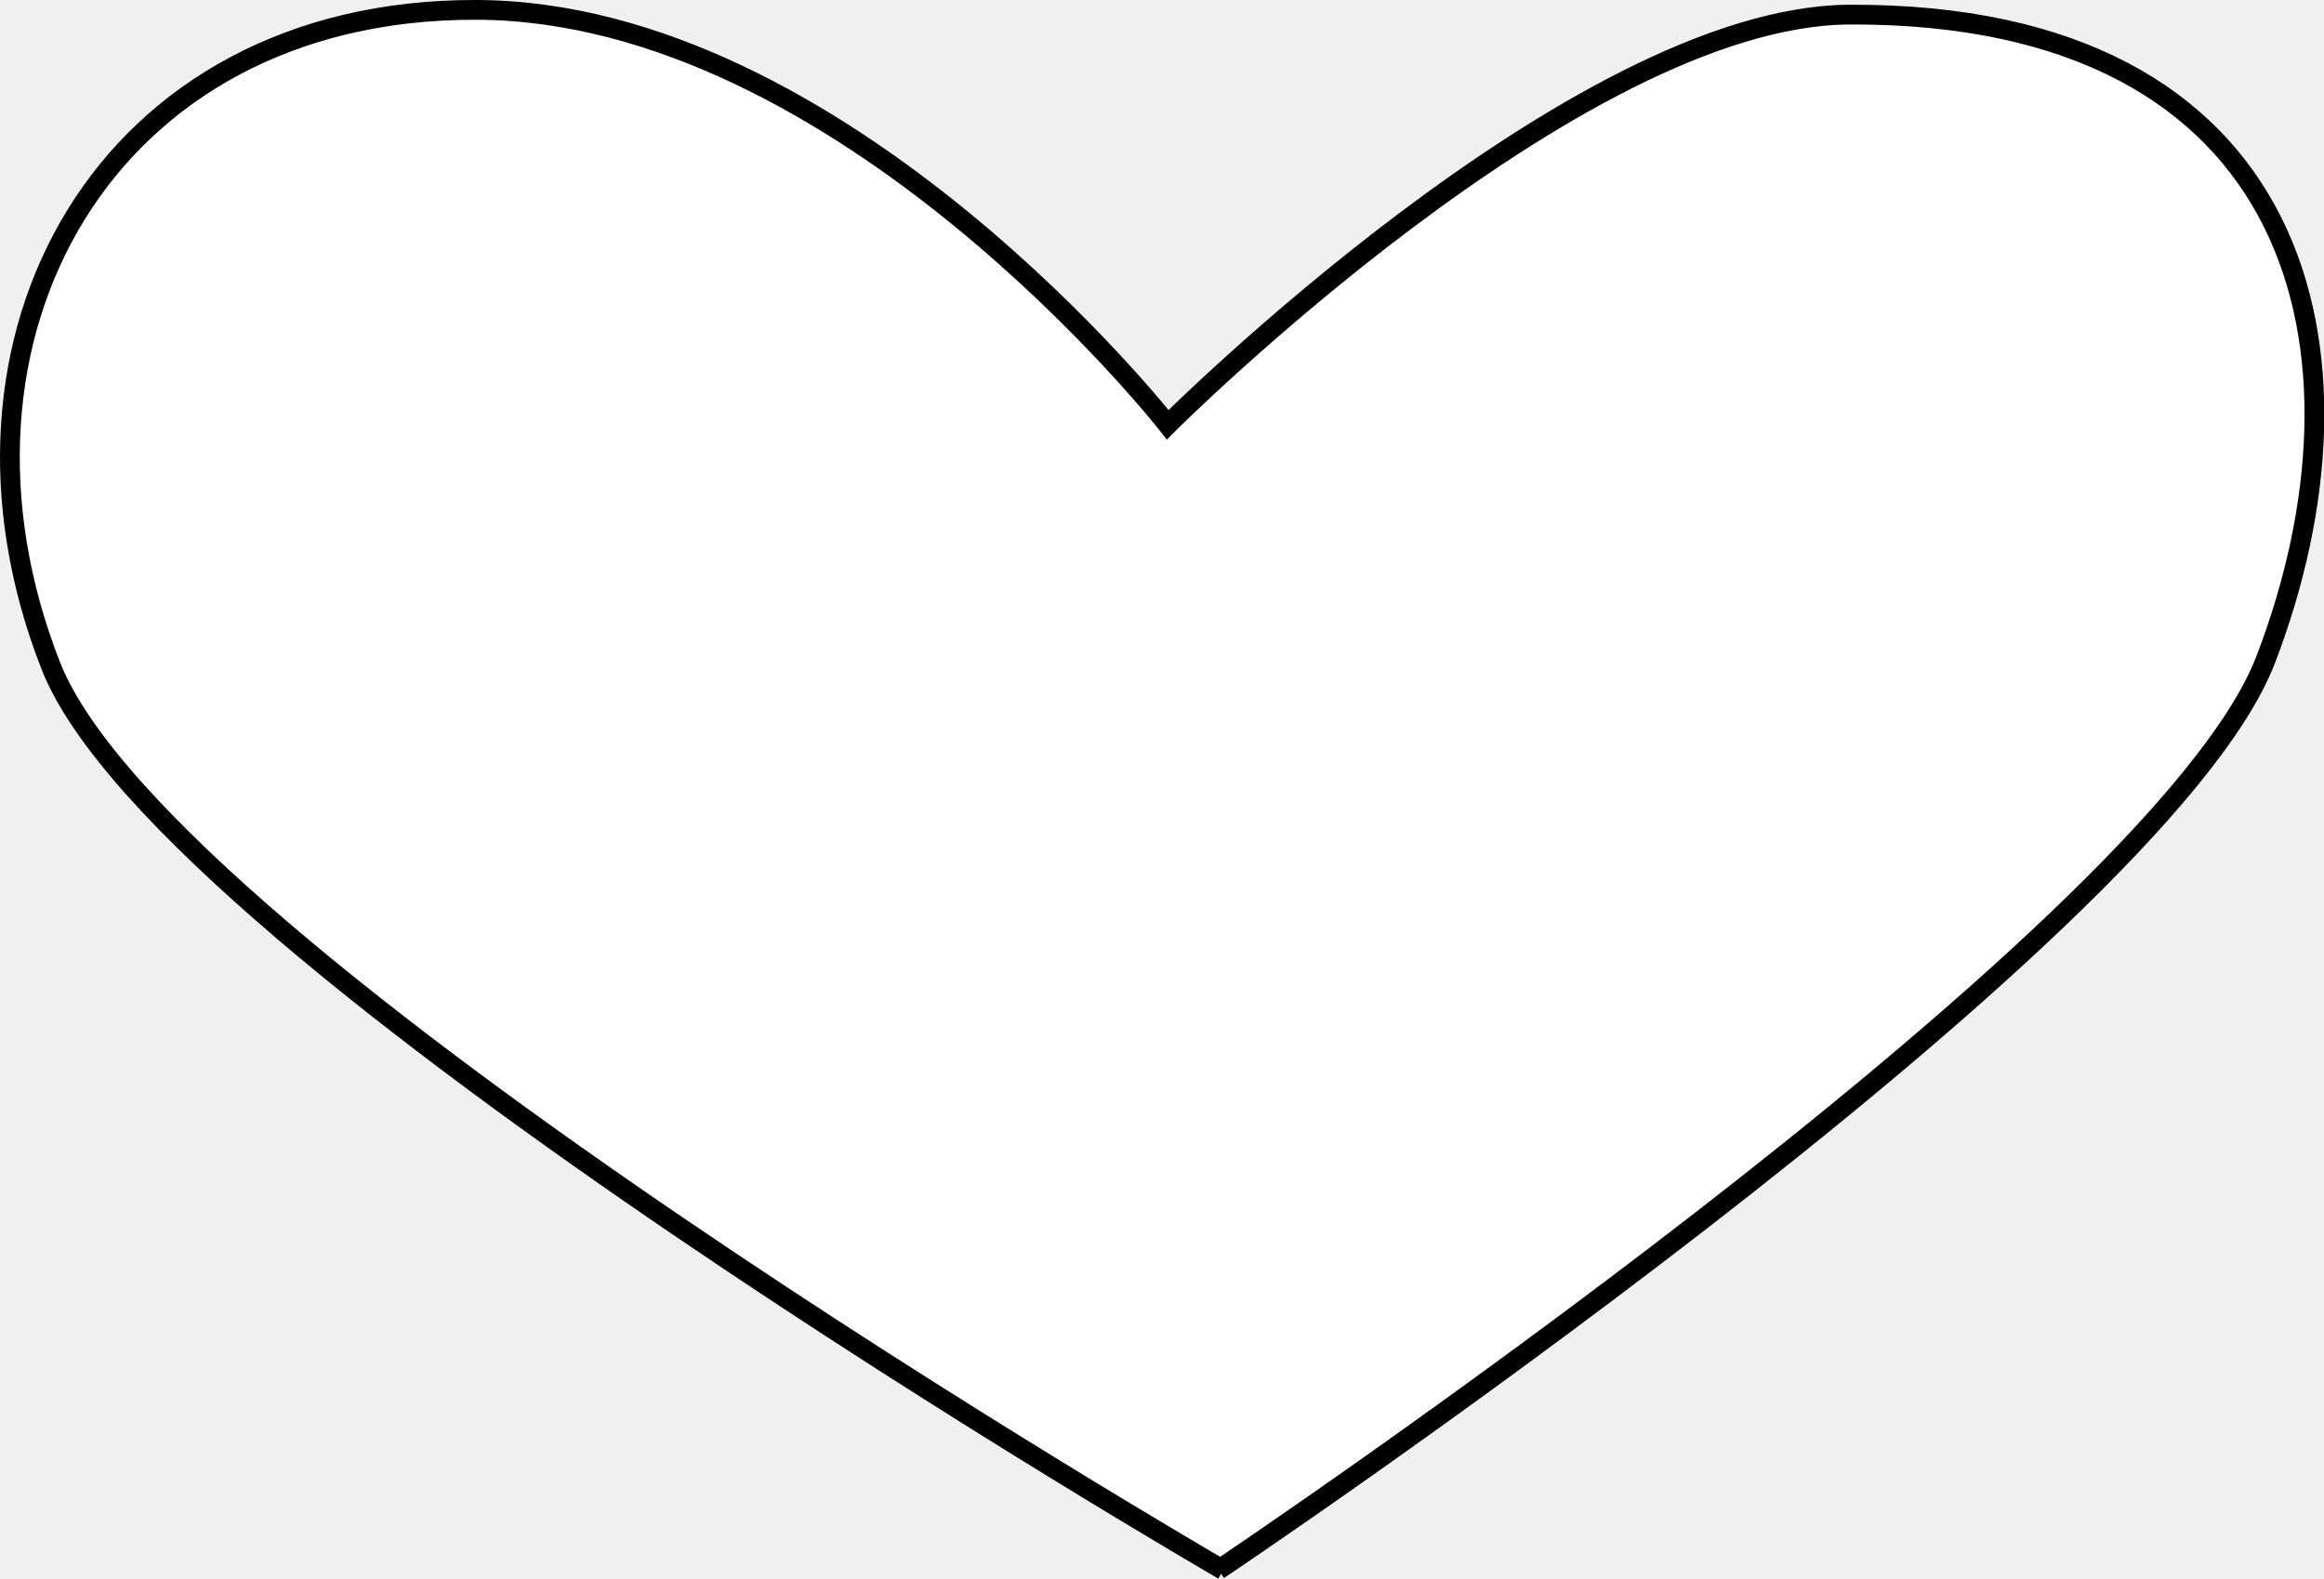
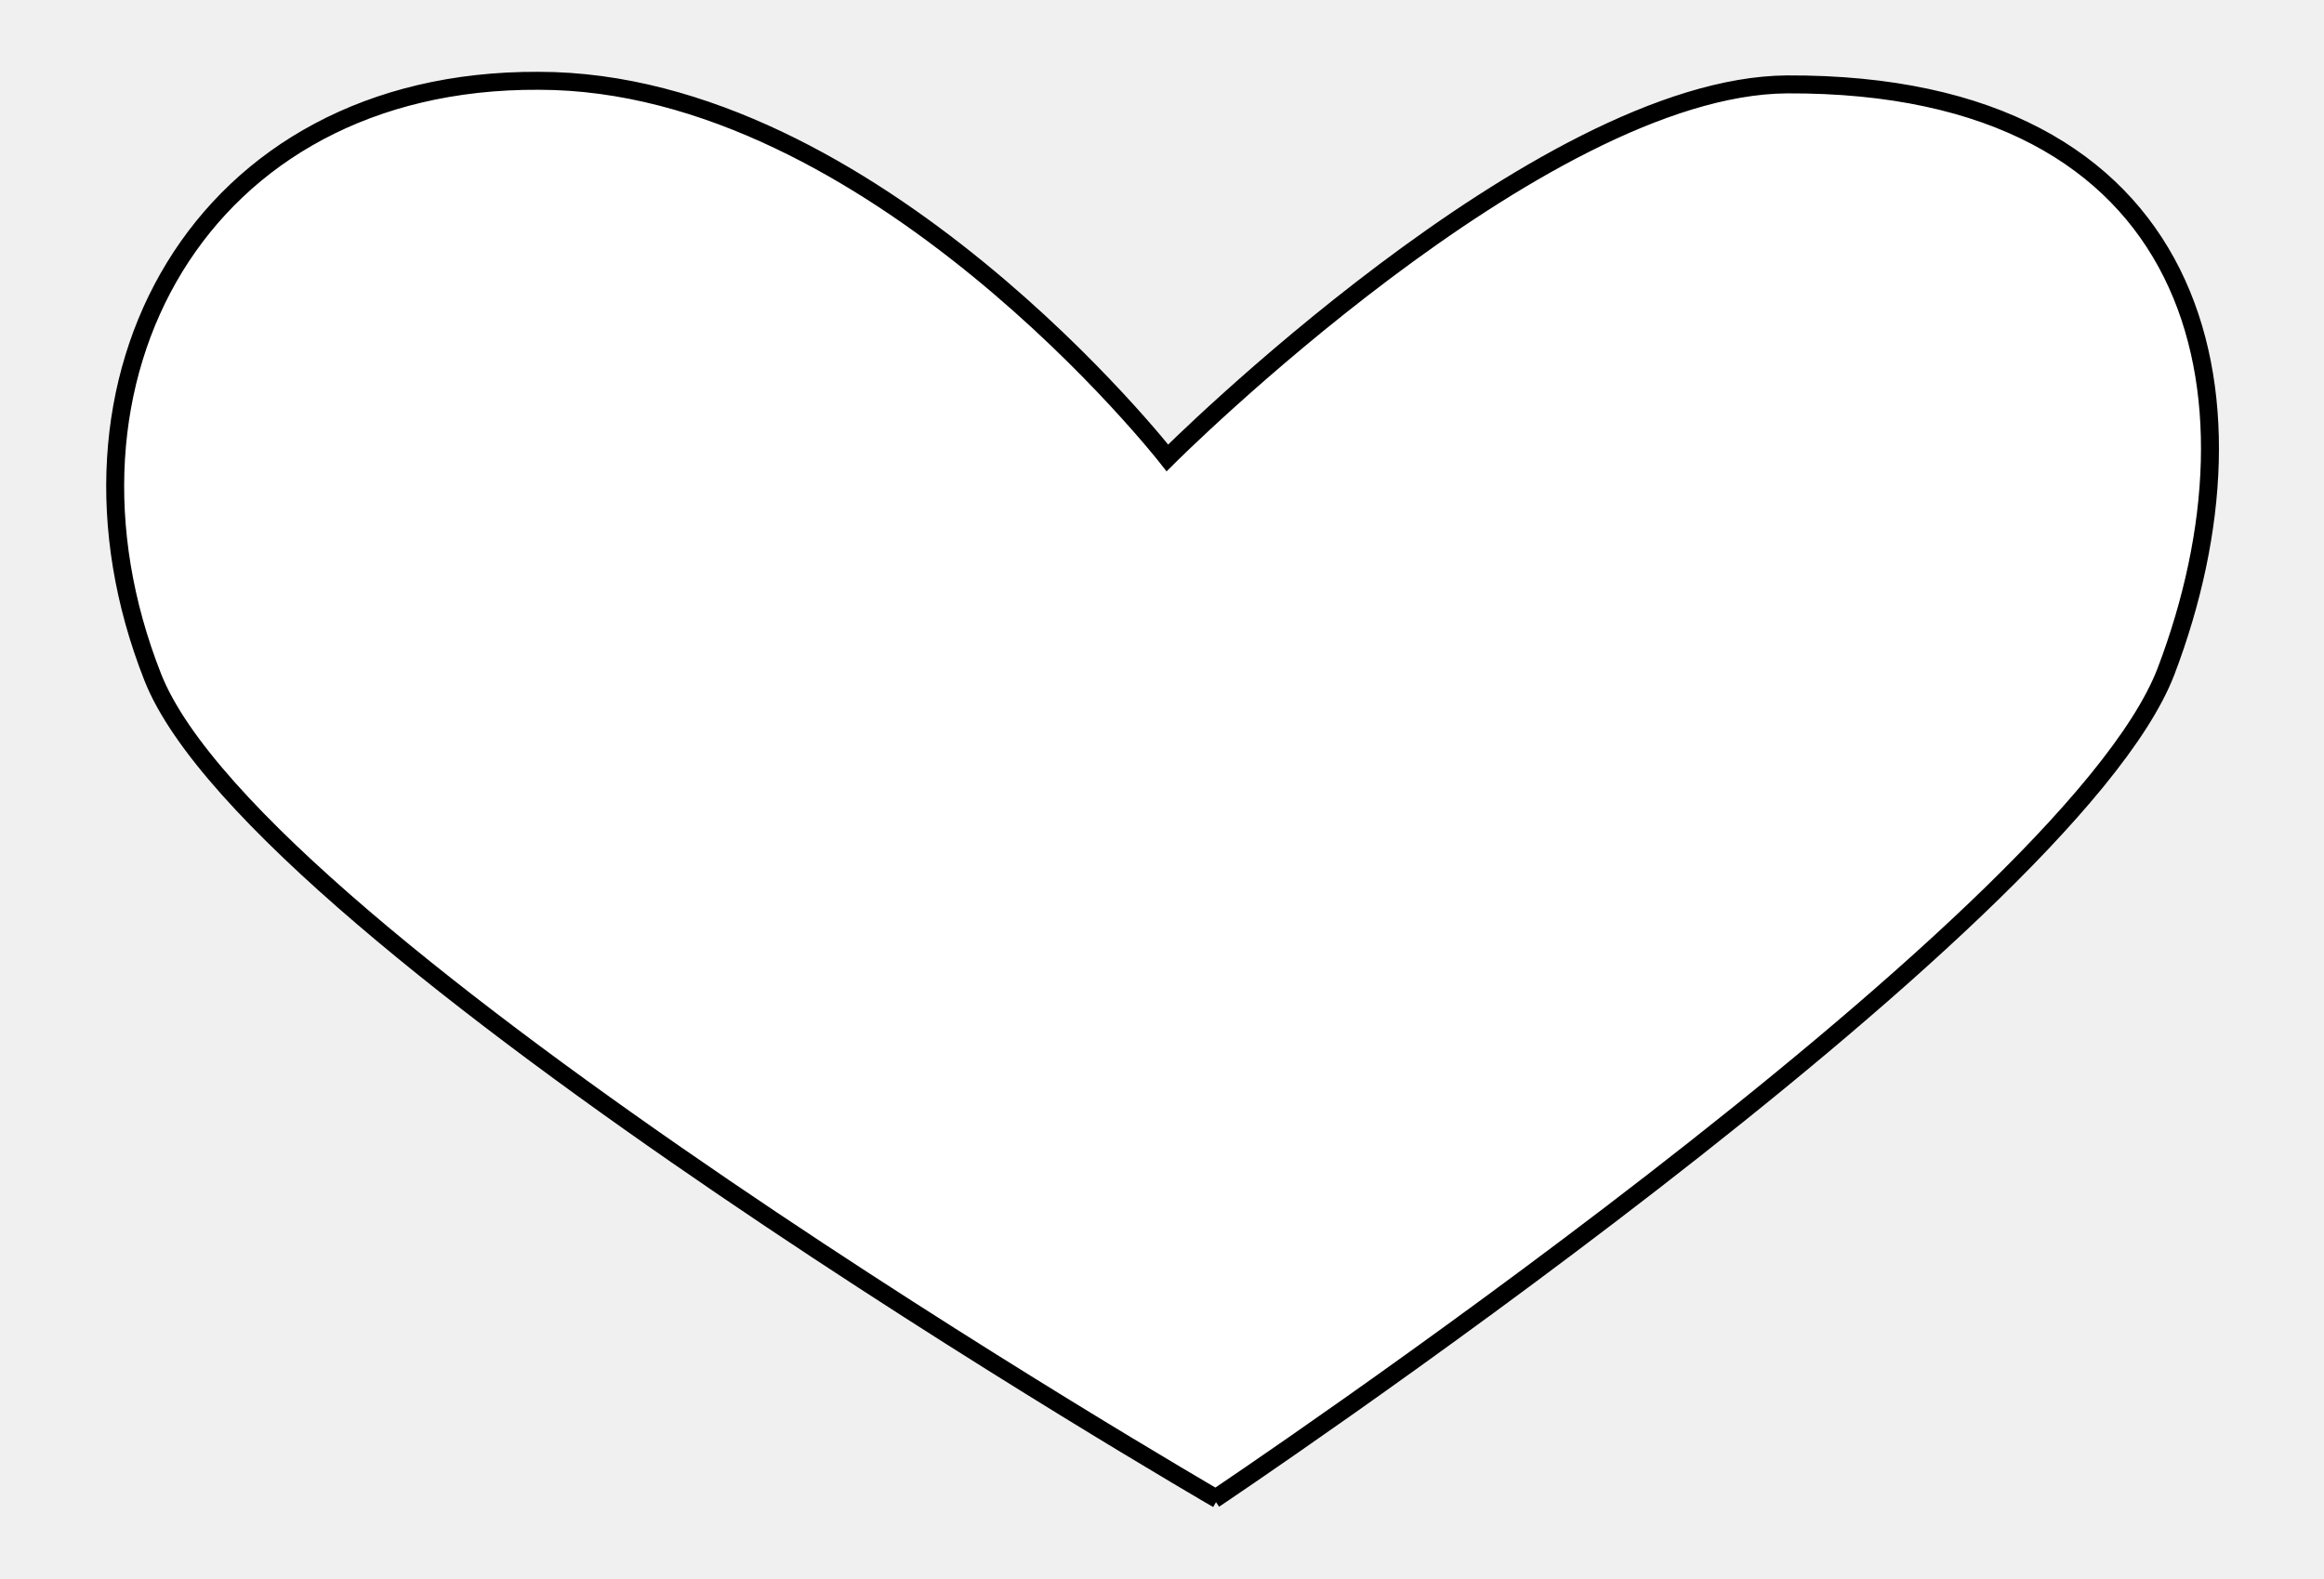
- <svg xmlns="http://www.w3.org/2000/svg" viewBox="0 0 117.62 79.91">
-   <defs>
-     <style>.cls-1{fill:#fff;stroke:#000;stroke-miterlimit:10;}</style>
-   </defs>
-   <g id="Layer_2" data-name="Layer 2">
-     <g id="Layer_1-2" data-name="Layer 1">
-       <path class="cls-1" d="M61.67,79.47s47.54-31.85,53-46.08c5.93-15.46,2-32.75-21.07-32.65C79.8.81,59.1,21.5,59.1,21.5S42.68.55,24.1.5C5.25.45-3.91,17.19,2.57,33.7,8.38,48.51,61.91,79.48,61.91,79.48" />
+ <svg xmlns="http://www.w3.org/2000/svg" version="1.1" id="Layer_1" x="0px" y="0px" viewBox="0 0 129.4 87.9" style="enable-background:new 0 0 129.4 87.9;" xml:space="preserve">
+   <style type="text/css">
+ 	.st0{fill:#FFFFFF;stroke:#000000;stroke-miterlimit:10;}
+ </style>
+   <g id="Layer_2_1_">
+     <g id="Layer_1-2">
+       <path class="st0" d="M67.6,83.5c0,0,47.5-31.8,53-46.1c5.9-15.5,2-32.8-21.1-32.7C85.7,4.8,65,25.5,65,25.5s-16.4-21-35-21    C11.1,4.4,2,21.2,8.5,37.7c5.8,14.8,59.3,45.8,59.3,45.8" />
    </g>
  </g>
</svg>
